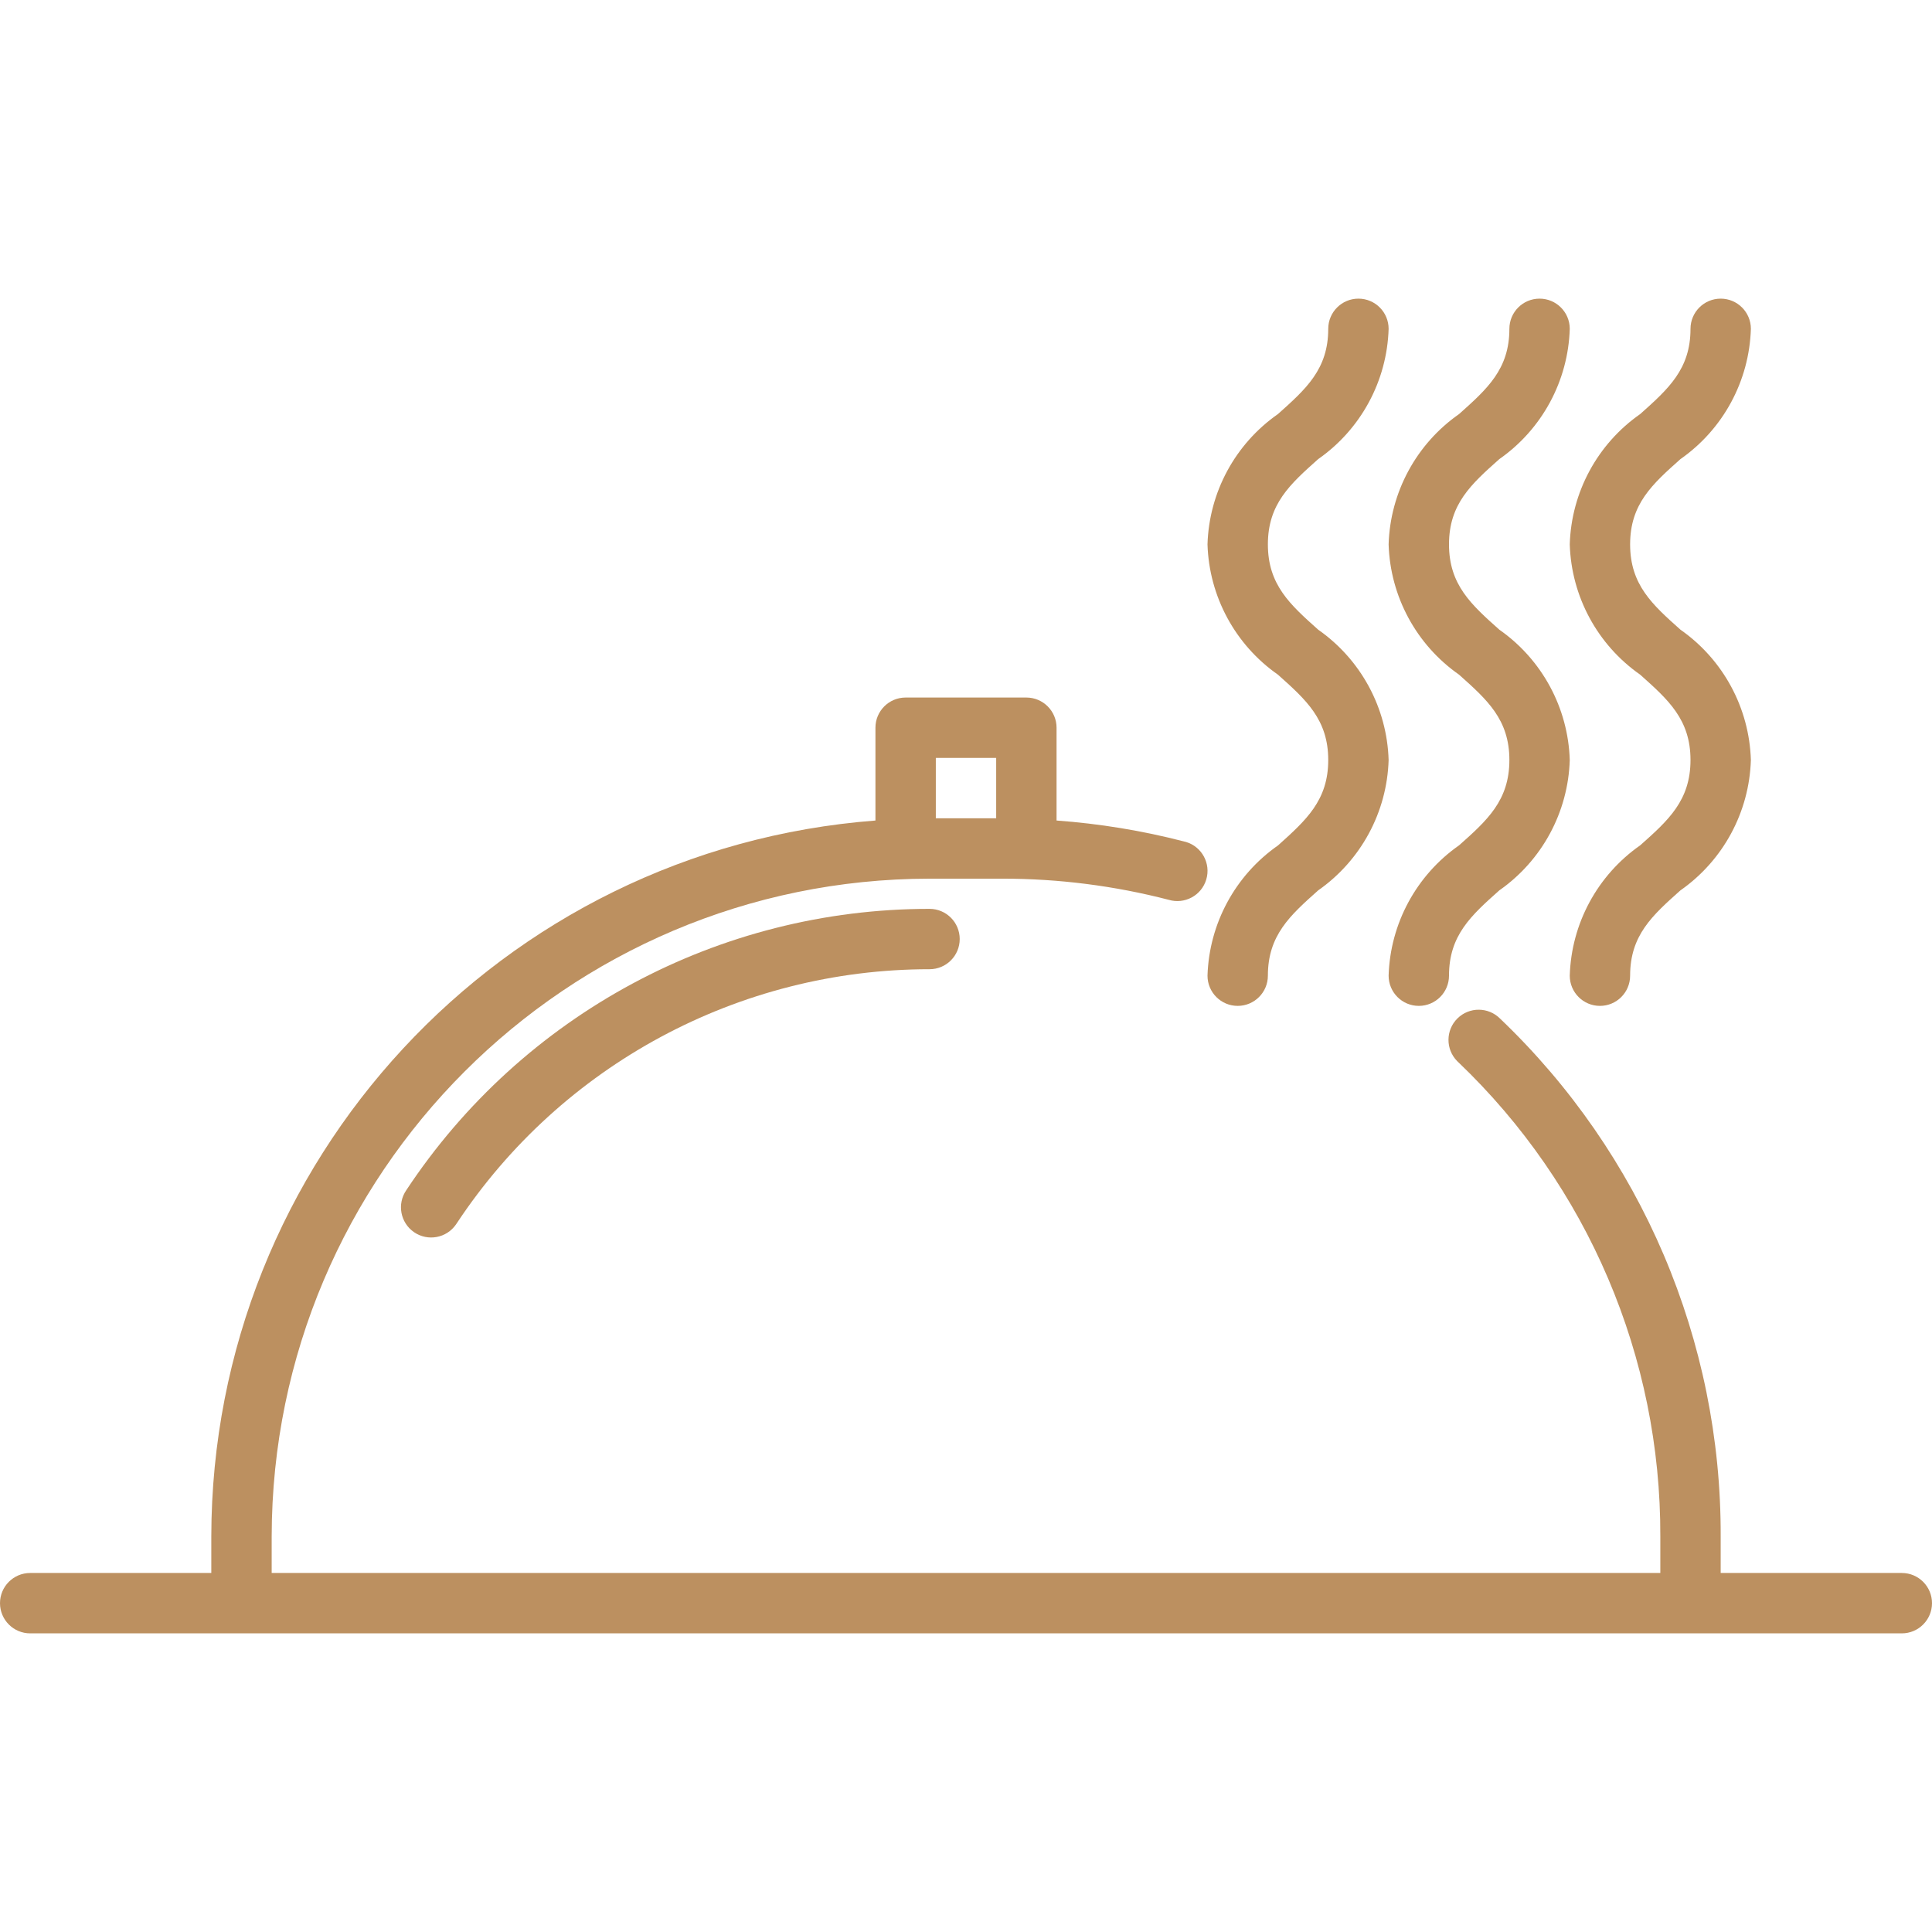
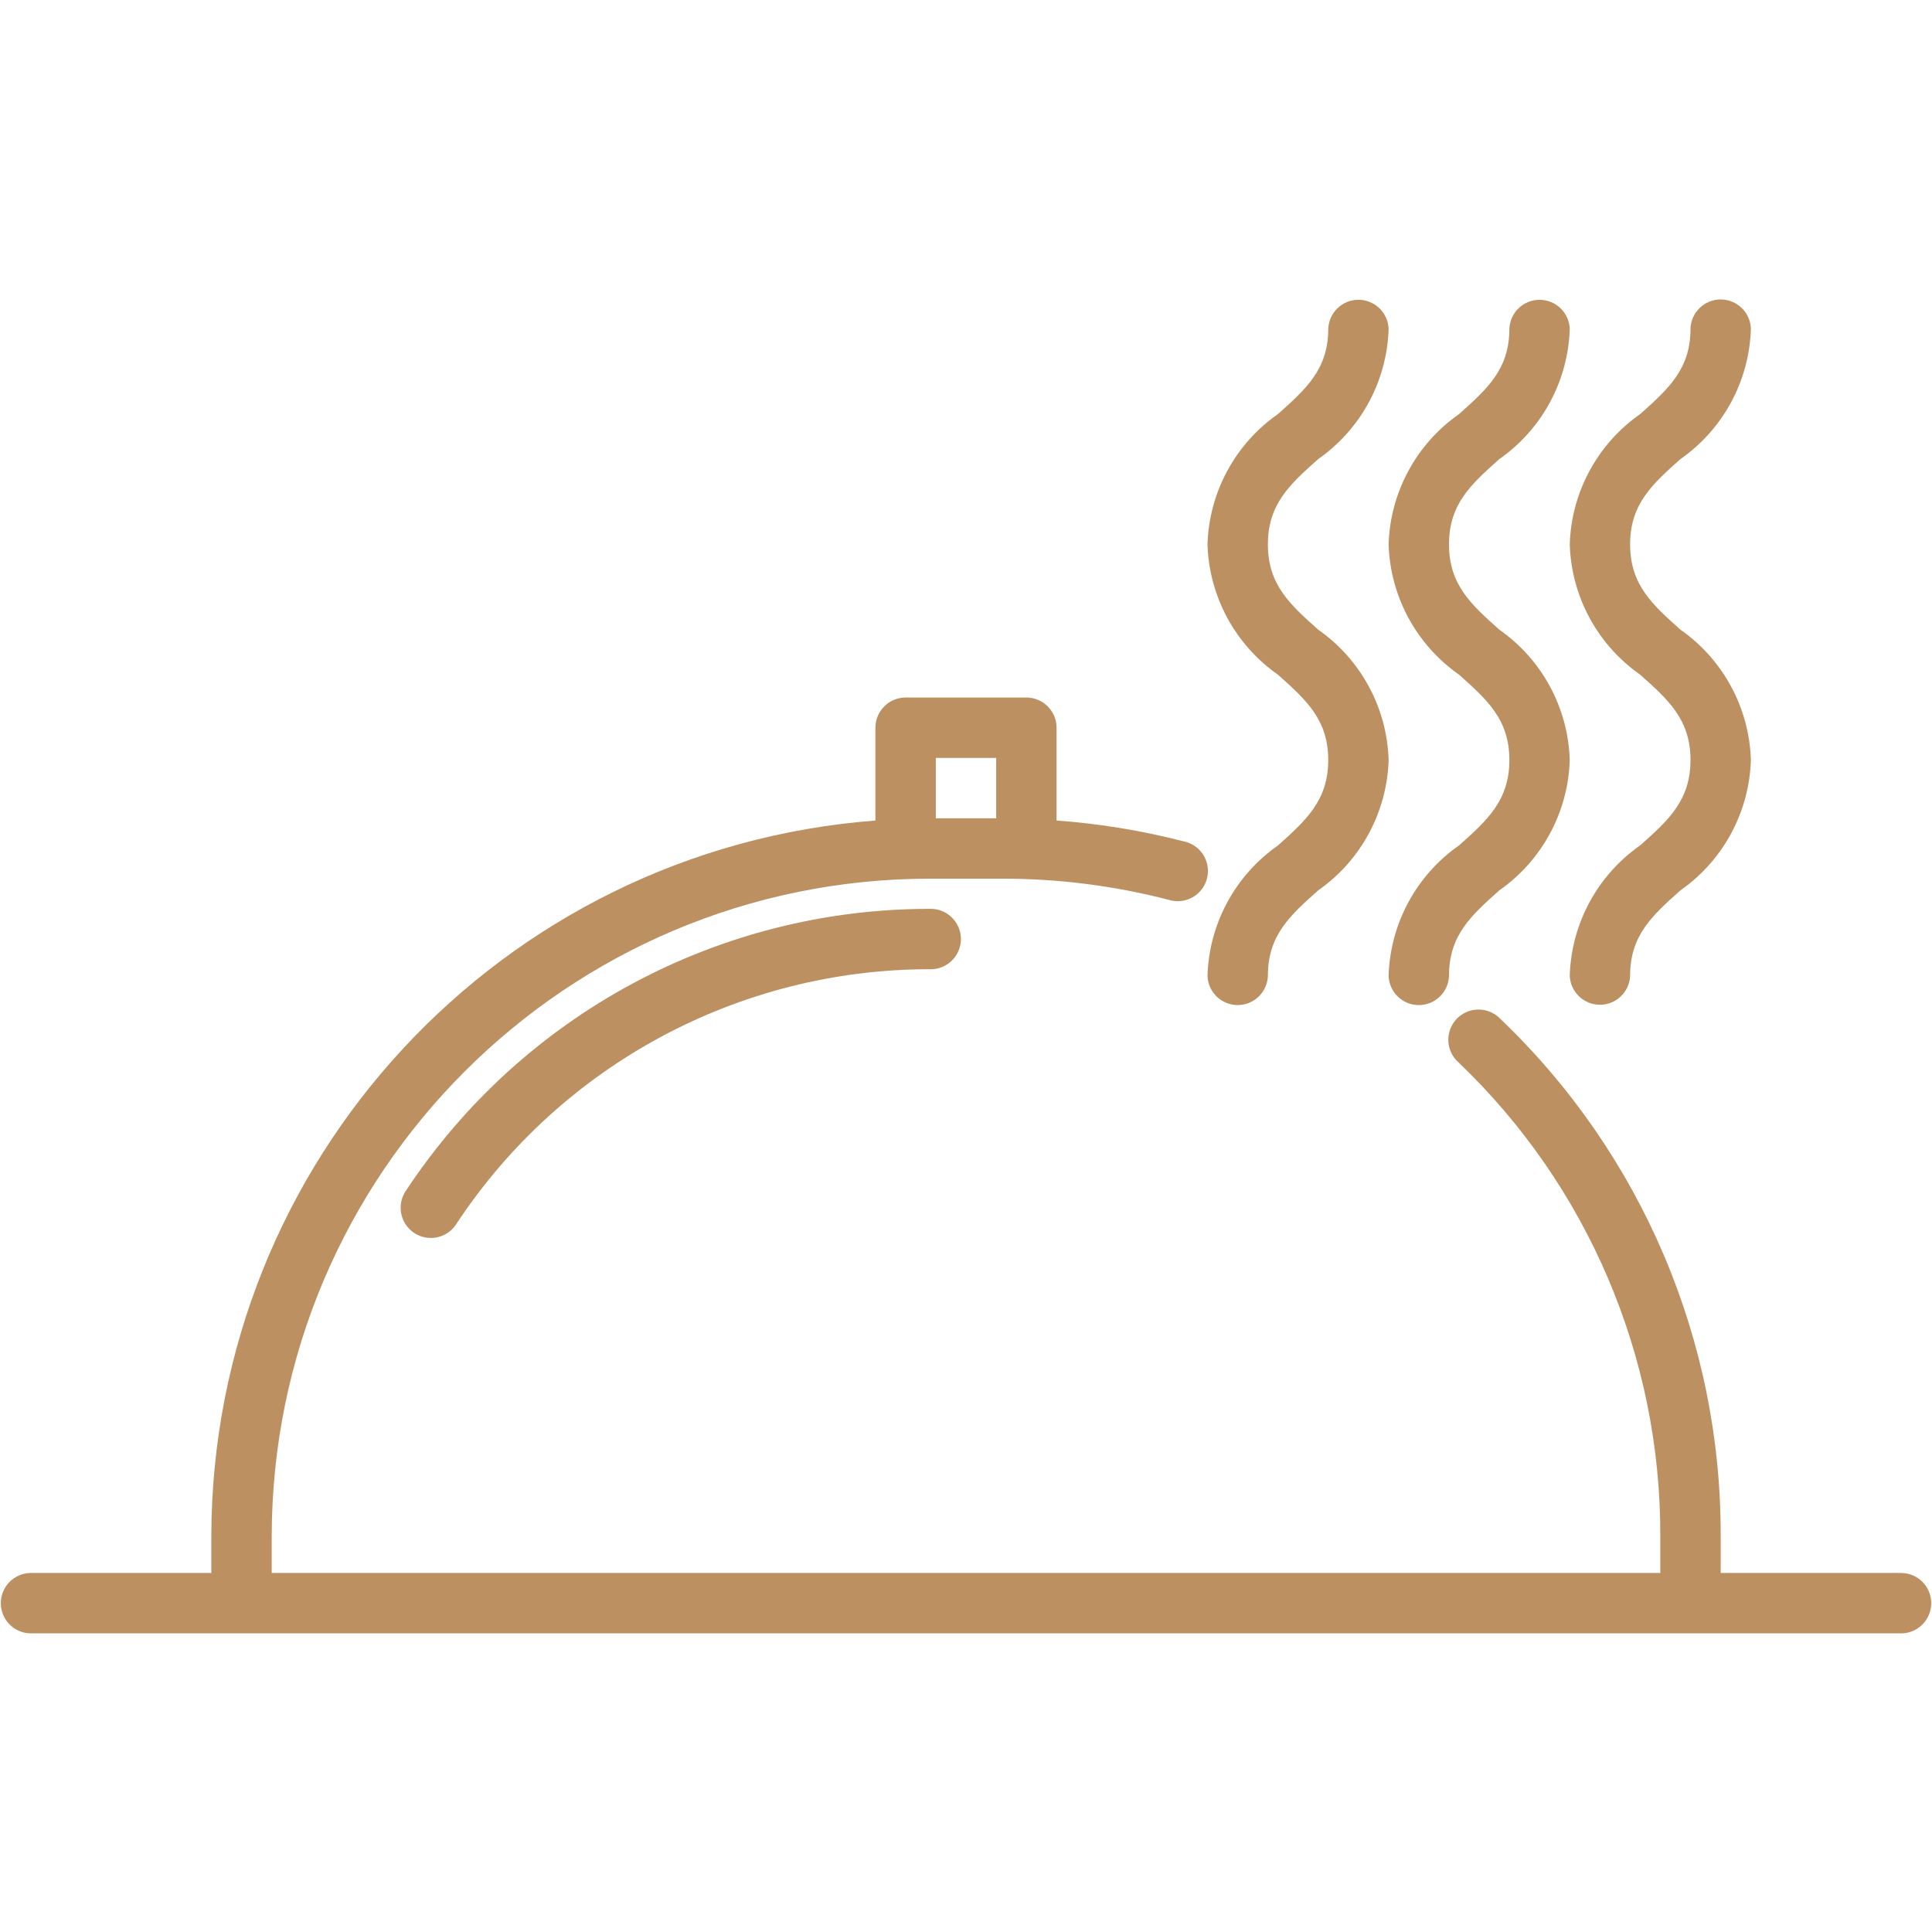
- <svg xmlns="http://www.w3.org/2000/svg" width="87" height="87" viewBox="0 0 87 87" fill="none">
-   <mask id="mask0_2_18" style="mask-type:alpha" maskUnits="userSpaceOnUse" x="0" y="0" width="87" height="87">
-     <path d="M18.296 53.595C17.87 54.213 18.026 55.059 18.644 55.486C19.262 55.911 20.108 55.756 20.534 55.138C20.543 55.125 20.552 55.111 20.561 55.098C25.286 47.946 33.286 43.644 41.858 43.645C42.609 43.645 43.217 43.037 43.217 42.286C43.217 41.535 42.609 40.927 41.858 40.927C32.375 40.924 23.524 45.683 18.296 53.595Z" fill="black" />
-     <path d="M85.641 70.833H77.484V69.191C77.516 60.384 73.924 51.952 67.553 45.872C67.025 45.338 66.164 45.334 65.63 45.861C65.096 46.389 65.092 47.25 65.619 47.784C65.635 47.8 65.652 47.816 65.668 47.831C71.504 53.4 74.794 61.124 74.766 69.191V70.833H12.234V69.191C12.252 52.838 25.505 39.585 41.858 39.567H45.142C47.667 39.566 50.182 39.886 52.627 40.519C53.346 40.734 54.104 40.326 54.319 39.606C54.534 38.887 54.126 38.13 53.406 37.914C53.373 37.904 53.34 37.896 53.306 37.889C51.429 37.404 49.512 37.09 47.578 36.949V32.77C47.578 32.02 46.969 31.411 46.219 31.411H40.781C40.03 31.411 39.422 32.02 39.422 32.77V36.949C22.564 38.24 9.538 52.284 9.515 69.191V70.833H1.359C0.609 70.833 0 71.442 0 72.192C0 72.943 0.609 73.552 1.359 73.552H85.641C86.391 73.552 87 72.943 87 72.192C87 71.442 86.391 70.833 85.641 70.833ZM42.141 34.13H44.859V36.849H42.141V34.13Z" fill="black" />
-     <path d="M57.548 30.382C58.813 31.512 59.812 32.403 59.812 34.224C59.812 36.044 58.813 36.935 57.548 38.072C55.624 39.416 54.448 41.59 54.375 43.936C54.375 44.687 54.984 45.296 55.734 45.296C56.485 45.296 57.094 44.687 57.094 43.936C57.094 42.116 58.093 41.224 59.358 40.095C61.283 38.748 62.46 36.572 62.531 34.224C62.46 31.876 61.283 29.7 59.358 28.354C58.093 27.224 57.094 26.332 57.094 24.514C57.094 22.695 58.093 21.804 59.358 20.675C61.283 19.33 62.46 17.155 62.531 14.808C62.531 14.057 61.923 13.448 61.172 13.448C60.421 13.448 59.812 14.057 59.812 14.808C59.812 16.625 58.813 17.515 57.548 18.645C55.622 19.99 54.446 22.166 54.375 24.514C54.447 26.861 55.623 29.037 57.548 30.382Z" fill="black" />
-     <path d="M65.704 30.382C66.97 31.512 67.969 32.403 67.969 34.224C67.969 36.044 66.97 36.942 65.704 38.066C63.779 39.412 62.602 41.588 62.531 43.936C62.531 44.687 63.14 45.296 63.891 45.296C64.641 45.296 65.25 44.687 65.25 43.936C65.25 42.116 66.249 41.224 67.515 40.095C69.44 38.748 70.616 36.572 70.688 34.224C70.616 31.876 69.44 29.7 67.515 28.354C66.249 27.224 65.25 26.332 65.25 24.514C65.25 22.695 66.249 21.804 67.515 20.675C69.44 19.33 70.616 17.155 70.688 14.808C70.688 14.057 70.079 13.448 69.328 13.448C68.577 13.448 67.969 14.057 67.969 14.808C67.969 16.625 66.97 17.515 65.704 18.645C63.779 19.99 62.602 22.166 62.531 24.514C62.603 26.861 63.779 29.037 65.704 30.382Z" fill="black" />
-     <path d="M73.86 30.382C75.126 31.512 76.125 32.403 76.125 34.224C76.125 36.044 75.126 36.942 73.86 38.066C71.935 39.412 70.758 41.588 70.688 43.936C70.688 44.687 71.296 45.296 72.047 45.296C72.798 45.296 73.406 44.687 73.406 43.936C73.406 42.116 74.405 41.224 75.671 40.095C77.596 38.748 78.772 36.572 78.844 34.224C78.772 31.876 77.596 29.7 75.671 28.354C74.405 27.224 73.406 26.332 73.406 24.514C73.406 22.695 74.405 21.804 75.671 20.675C77.596 19.33 78.772 17.155 78.844 14.808C78.844 14.057 78.235 13.448 77.484 13.448C76.734 13.448 76.125 14.057 76.125 14.808C76.125 16.625 75.126 17.515 73.86 18.645C71.935 19.99 70.758 22.166 70.688 24.514C70.759 26.861 71.935 29.037 73.86 30.382Z" fill="black" />
+ <svg xmlns="http://www.w3.org/2000/svg" width="87" height="87" fill="none">
+   <mask id="a" width="87" height="87" x="0" y="0" maskUnits="userSpaceOnUse" style="mask-type:alpha">
+     <path fill="#000" d="M18.296 53.595a1.36 1.36 0 1 0 2.265 1.503 25.52 25.52 0 0 1 21.297-11.453 1.36 1.36 0 1 0 0-2.718 28.233 28.233 0 0 0-23.562 12.668Z" />
+     <path fill="#000" d="M85.64 70.833h-8.156v-1.642a32.072 32.072 0 0 0-9.931-23.319 1.36 1.36 0 1 0-1.885 1.959 29.382 29.382 0 0 1 9.097 21.36v1.642h-62.53v-1.642c.017-16.353 13.27-29.606 29.623-29.624h3.284c2.525-.001 5.04.319 7.485.952a1.36 1.36 0 1 0 .68-2.63 32.327 32.327 0 0 0-5.729-.94v-4.178c0-.751-.609-1.36-1.36-1.36h-5.437c-.75 0-1.36.609-1.36 1.36v4.178C22.565 38.24 9.539 52.284 9.516 69.191v1.642H1.36a1.36 1.36 0 0 0 0 2.719h84.282a1.36 1.36 0 0 0 0-2.719ZM42.14 34.13h2.72v2.719h-2.72v-2.72Z" />
+     <path fill="#000" d="M57.548 30.382c1.265 1.13 2.264 2.021 2.264 3.842 0 1.82-.999 2.712-2.264 3.848a7.435 7.435 0 0 0-3.173 5.864 1.36 1.36 0 0 0 2.719 0c0-1.82.999-2.712 2.264-3.841a7.441 7.441 0 0 0 3.173-5.871 7.438 7.438 0 0 0-3.172-5.87c-1.266-1.13-2.265-2.022-2.265-3.84 0-1.82.999-2.71 2.264-3.84a7.432 7.432 0 0 0 3.173-5.866 1.36 1.36 0 0 0-2.718 0c0 1.817-1 2.707-2.265 3.837a7.433 7.433 0 0 0-3.173 5.869 7.437 7.437 0 0 0 3.173 5.868Z" />
+     <path fill="#000" d="M65.704 30.382c1.266 1.13 2.265 2.021 2.265 3.842 0 1.82-1 2.718-2.265 3.843a7.436 7.436 0 0 0-3.173 5.87 1.36 1.36 0 0 0 2.719 0c0-1.82 1-2.713 2.265-3.842a7.441 7.441 0 0 0 3.172-5.871 7.438 7.438 0 0 0-3.172-5.87c-1.266-1.13-2.265-2.022-2.265-3.84 0-1.82 1-2.71 2.265-3.84a7.432 7.432 0 0 0 3.172-5.866 1.36 1.36 0 0 0-2.718 0c0 1.817-1 2.707-2.265 3.837a7.433 7.433 0 0 0-3.173 5.869 7.438 7.438 0 0 0 3.173 5.868ZM73.86 30.382c1.266 1.13 2.265 2.021 2.265 3.842 0 1.82-1 2.718-2.265 3.843a7.435 7.435 0 0 0-3.172 5.87 1.36 1.36 0 0 0 2.718 0c0-1.82 1-2.713 2.265-3.842a7.442 7.442 0 0 0 3.173-5.871 7.439 7.439 0 0 0-3.173-5.87c-1.266-1.13-2.265-2.022-2.265-3.84 0-1.82 1-2.71 2.265-3.84a7.432 7.432 0 0 0 3.173-5.866 1.36 1.36 0 0 0-2.719 0c0 1.817-1 2.707-2.265 3.837a7.433 7.433 0 0 0-3.172 5.869 7.437 7.437 0 0 0 3.172 5.868Z" />
  </mask>
-   <g mask="url(#mask0_2_18)">
-     <rect x="-16" y="-13" width="126" height="104" fill="#BC9060" />
+   <g mask="url(#a)">
+     <path fill="#BC9060" d="M-16-13h126V91H-16z" />
  </g>
</svg>
